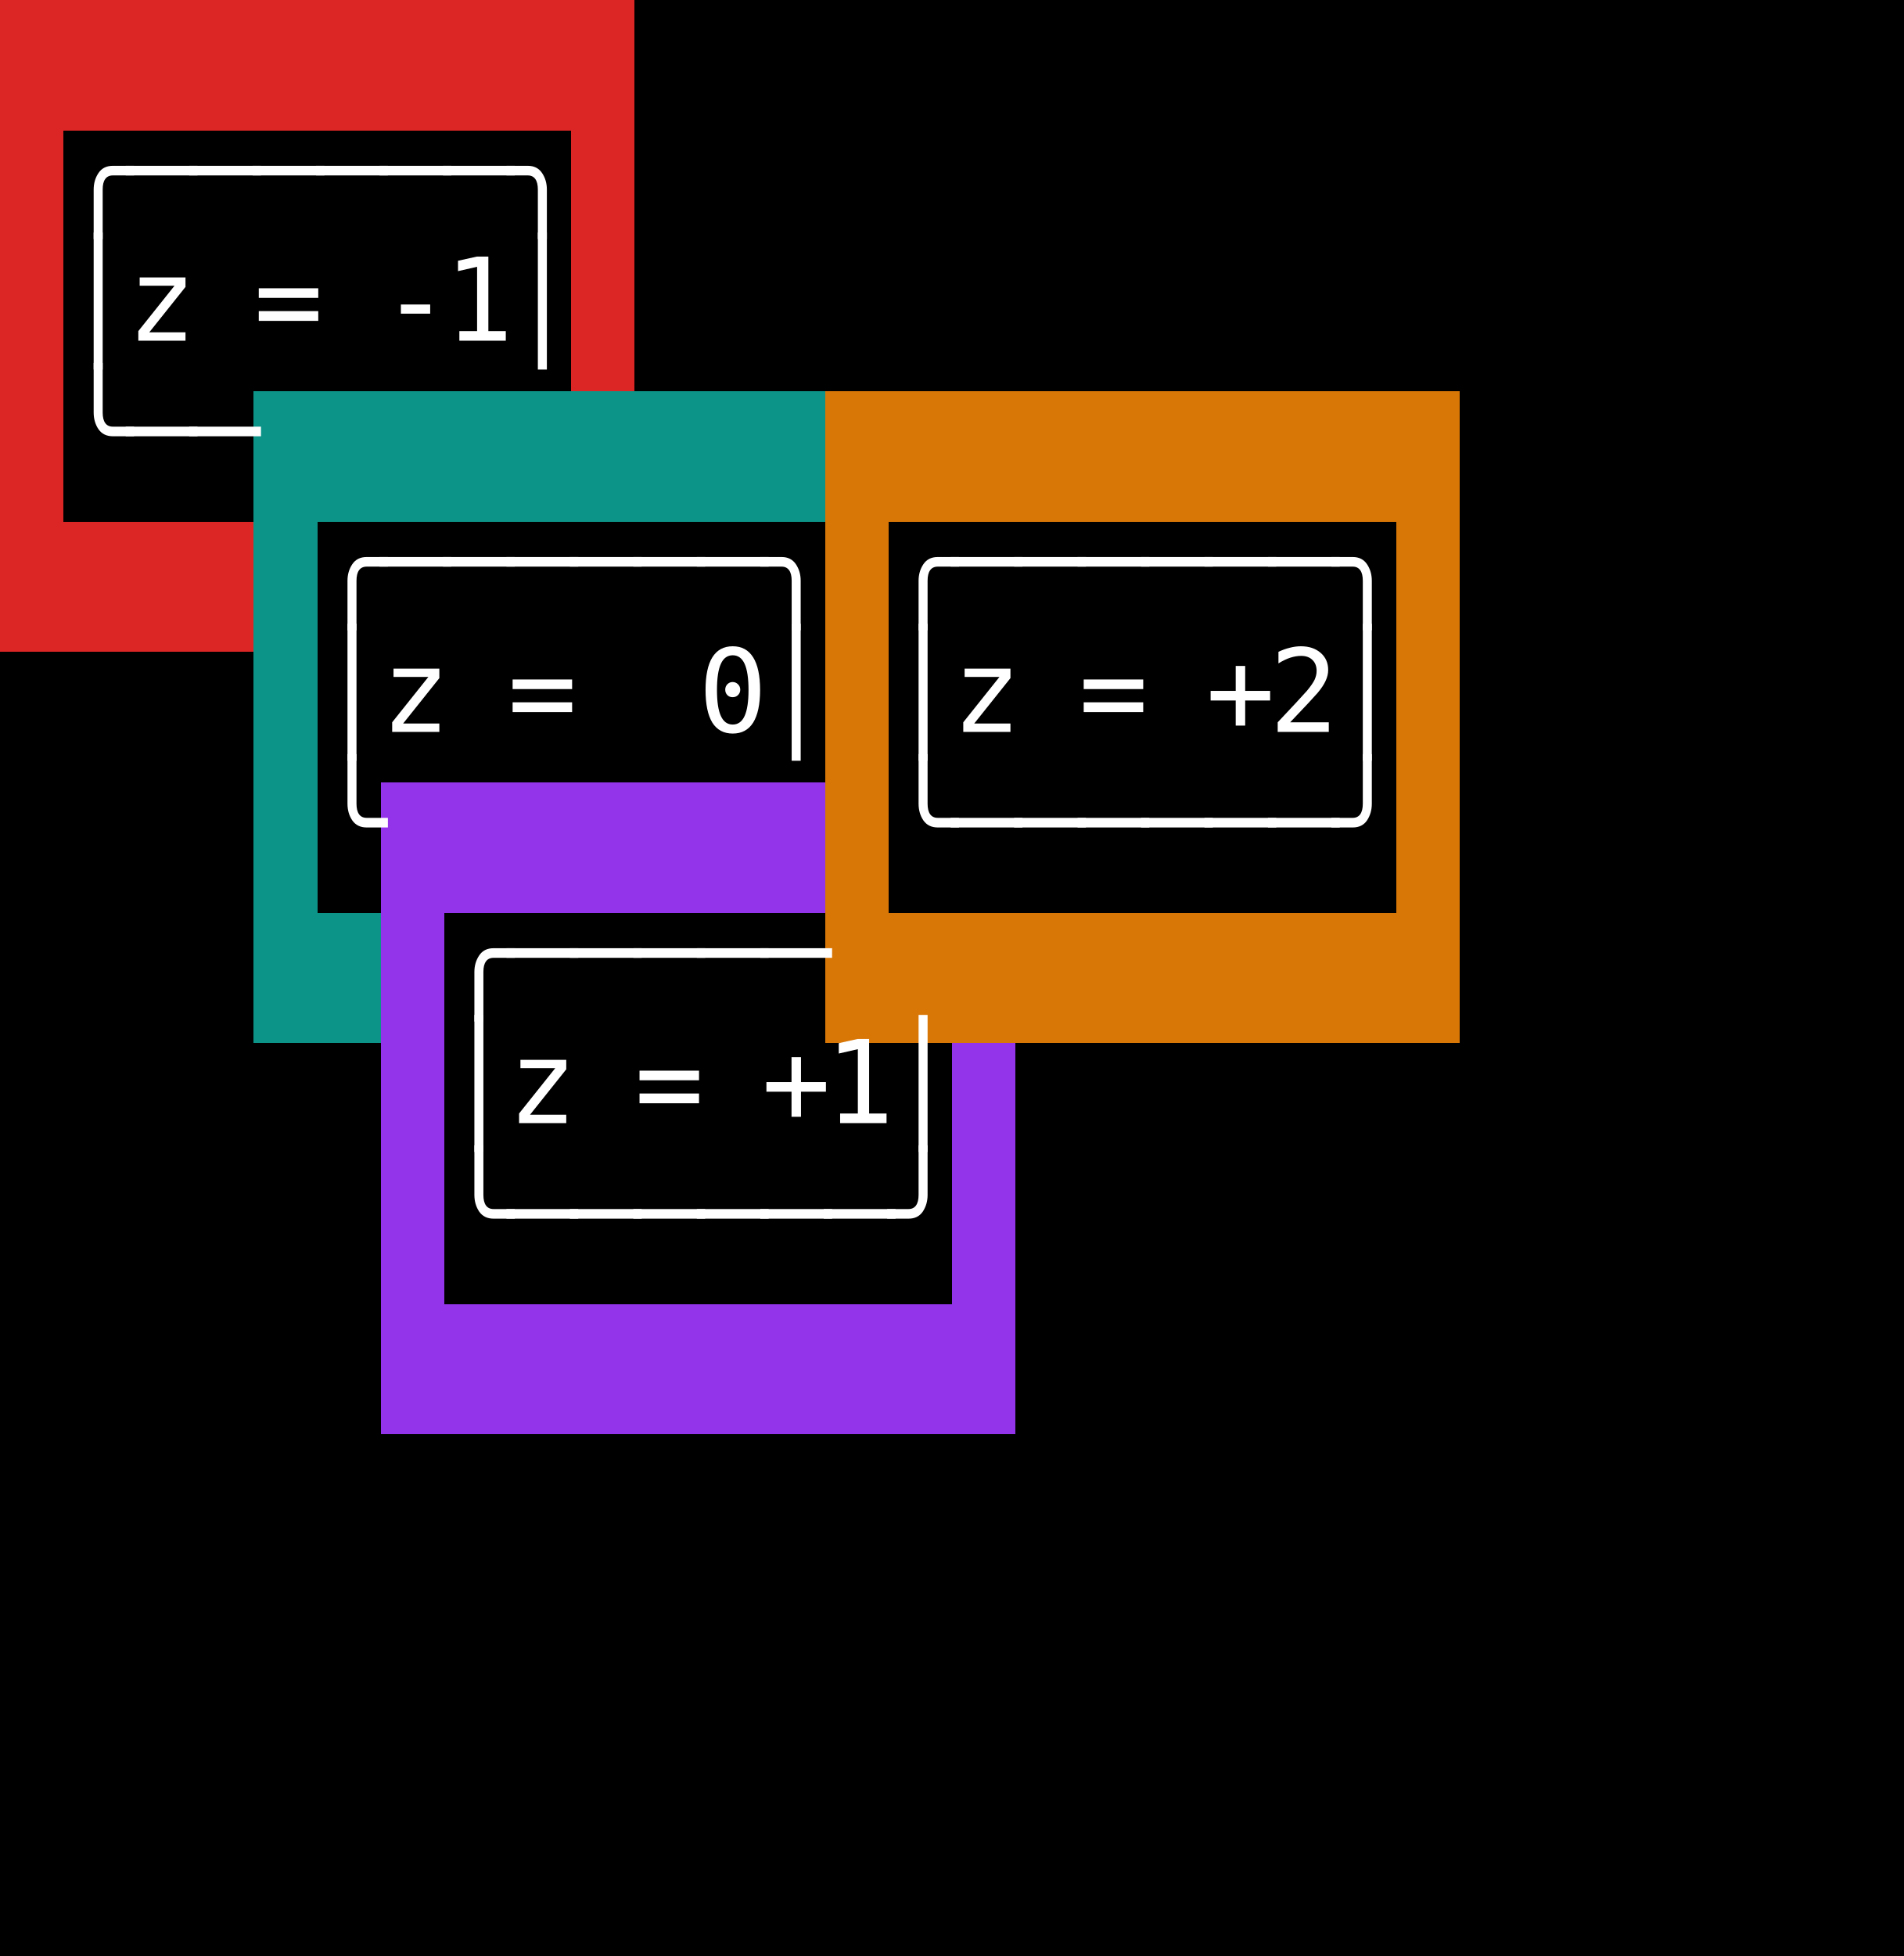
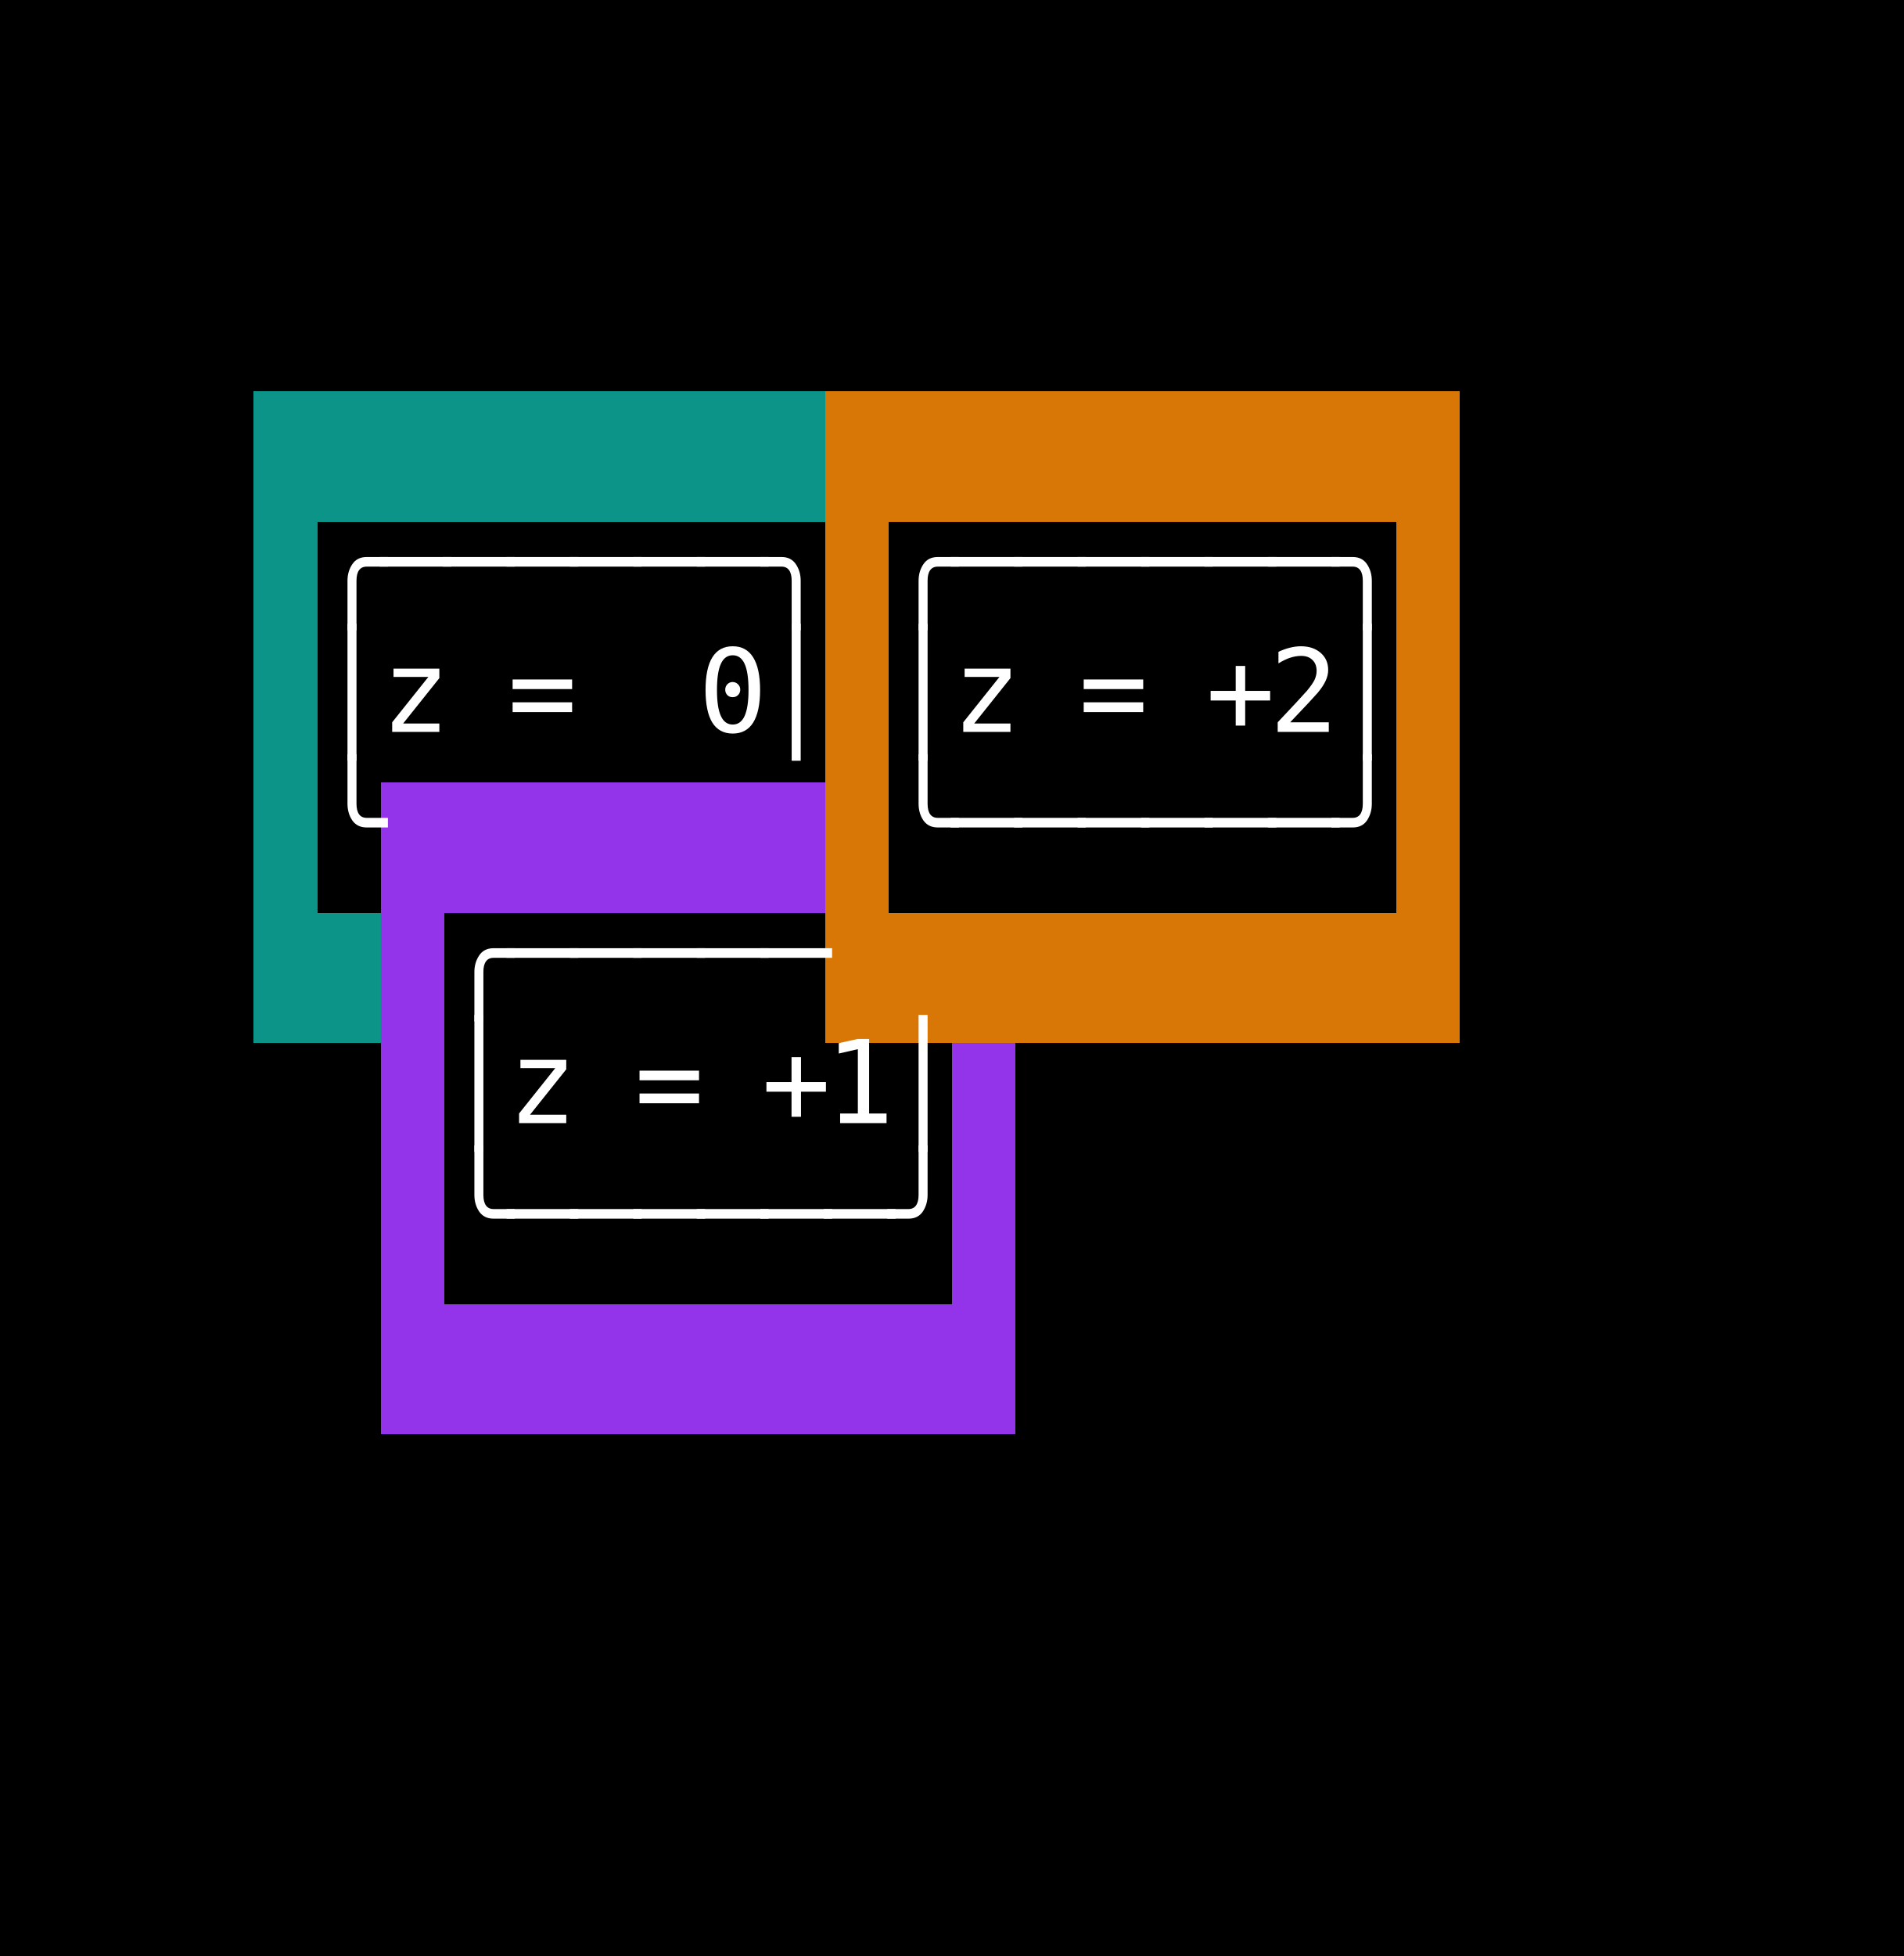
<svg xmlns="http://www.w3.org/2000/svg" width="16.50em" height="16.95em">
  <style>svg {
  dominant-baseline: hanging;
  font-size: 1rem;
}
</style>
  <g shape-rendering="crispEdges">
    <rect x="0.00em" y="0.00em" width="16.50em" height="16.95em" fill="#000000" />
-     <rect x="0.00em" y="0.00em" width="5.50em" height="1.13em" fill="#dc2626" />
-     <rect x="5.50em" y="0.00em" width="11.00em" height="1.13em" fill="#000000" />
-     <rect x="0.00em" y="1.13em" width="0.55em" height="1.13em" fill="#dc2626" />
-     <rect x="0.55em" y="1.13em" width="4.40em" height="1.13em" fill="#000000" />
-     <rect x="4.95em" y="1.13em" width="0.55em" height="1.13em" fill="#dc2626" />
-     <rect x="5.50em" y="1.13em" width="11.00em" height="1.13em" fill="#000000" />
-     <rect x="0.00em" y="2.26em" width="0.55em" height="1.13em" fill="#dc2626" />
-     <rect x="0.55em" y="2.26em" width="4.40em" height="1.13em" fill="#000000" />
-     <rect x="4.95em" y="2.26em" width="0.55em" height="1.13em" fill="#dc2626" />
-     <rect x="5.50em" y="2.26em" width="11.00em" height="1.13em" fill="#000000" />
-     <rect x="0.00em" y="3.39em" width="0.55em" height="1.13em" fill="#dc2626" />
-     <rect x="0.55em" y="3.39em" width="1.65em" height="1.13em" fill="#000000" />
+     <rect x="0.00em" y="0.00em" width="16.50em" height="1.13em" fill="#000000" />
+     <rect x="0.00em" y="1.13em" width="16.50em" height="1.13em" fill="#000000" />
+     <rect x="0.00em" y="2.26em" width="16.50em" height="1.13em" fill="#000000" />
+     <rect x="0.00em" y="3.39em" width="2.20em" height="1.13em" fill="#000000" />
    <rect x="2.20em" y="3.39em" width="4.95em" height="1.13em" fill="#0d9488" />
    <rect x="7.15em" y="3.39em" width="5.50em" height="1.13em" fill="#d97706" />
    <rect x="12.65em" y="3.39em" width="3.85em" height="1.13em" fill="#000000" />
-     <rect x="0.00em" y="4.52em" width="2.20em" height="1.13em" fill="#dc2626" />
+     <rect x="0.00em" y="4.52em" width="2.20em" height="1.13em" fill="#000000" />
    <rect x="2.20em" y="4.52em" width="0.55em" height="1.13em" fill="#0d9488" />
    <rect x="2.75em" y="4.52em" width="4.40em" height="1.13em" fill="#000000" />
    <rect x="7.15em" y="4.52em" width="0.55em" height="1.13em" fill="#d97706" />
    <rect x="7.70em" y="4.52em" width="4.40em" height="1.13em" fill="#000000" />
    <rect x="12.10em" y="4.52em" width="0.55em" height="1.13em" fill="#d97706" />
    <rect x="12.65em" y="4.52em" width="3.85em" height="1.13em" fill="#000000" />
    <rect x="0.00em" y="5.65em" width="2.20em" height="1.13em" fill="#000000" />
    <rect x="2.20em" y="5.65em" width="0.55em" height="1.13em" fill="#0d9488" />
    <rect x="2.75em" y="5.65em" width="4.40em" height="1.13em" fill="#000000" />
    <rect x="7.15em" y="5.65em" width="0.55em" height="1.13em" fill="#d97706" />
    <rect x="7.70em" y="5.65em" width="4.40em" height="1.13em" fill="#000000" />
    <rect x="12.10em" y="5.65em" width="0.55em" height="1.13em" fill="#d97706" />
    <rect x="12.65em" y="5.65em" width="3.85em" height="1.13em" fill="#000000" />
    <rect x="0.00em" y="6.78em" width="2.20em" height="1.13em" fill="#000000" />
    <rect x="2.20em" y="6.78em" width="0.55em" height="1.13em" fill="#0d9488" />
    <rect x="2.75em" y="6.78em" width="0.55em" height="1.13em" fill="#000000" />
    <rect x="3.30em" y="6.78em" width="3.85em" height="1.13em" fill="#9333ea" />
    <rect x="7.15em" y="6.78em" width="0.55em" height="1.13em" fill="#d97706" />
    <rect x="7.70em" y="6.78em" width="4.40em" height="1.13em" fill="#000000" />
    <rect x="12.10em" y="6.78em" width="0.55em" height="1.13em" fill="#d97706" />
    <rect x="12.65em" y="6.78em" width="3.85em" height="1.13em" fill="#000000" />
    <rect x="0.00em" y="7.91em" width="2.20em" height="1.13em" fill="#000000" />
    <rect x="2.20em" y="7.91em" width="1.10em" height="1.13em" fill="#0d9488" />
    <rect x="3.30em" y="7.91em" width="0.55em" height="1.13em" fill="#9333ea" />
    <rect x="3.85em" y="7.91em" width="3.30em" height="1.13em" fill="#000000" />
    <rect x="7.15em" y="7.91em" width="5.50em" height="1.13em" fill="#d97706" />
    <rect x="12.65em" y="7.91em" width="3.85em" height="1.13em" fill="#000000" />
    <rect x="0.00em" y="9.04em" width="3.30em" height="1.13em" fill="#000000" />
    <rect x="3.30em" y="9.04em" width="0.55em" height="1.13em" fill="#9333ea" />
    <rect x="3.85em" y="9.04em" width="4.40em" height="1.13em" fill="#000000" />
    <rect x="8.25em" y="9.04em" width="0.55em" height="1.13em" fill="#9333ea" />
    <rect x="8.80em" y="9.04em" width="7.70em" height="1.13em" fill="#000000" />
    <rect x="0.00em" y="10.17em" width="3.30em" height="1.13em" fill="#000000" />
    <rect x="3.30em" y="10.17em" width="0.55em" height="1.13em" fill="#9333ea" />
    <rect x="3.85em" y="10.17em" width="4.40em" height="1.13em" fill="#000000" />
    <rect x="8.25em" y="10.17em" width="0.55em" height="1.13em" fill="#9333ea" />
    <rect x="8.80em" y="10.17em" width="7.70em" height="1.13em" fill="#000000" />
    <rect x="0.00em" y="11.30em" width="3.30em" height="1.13em" fill="#000000" />
    <rect x="3.30em" y="11.30em" width="5.50em" height="1.13em" fill="#9333ea" />
    <rect x="8.80em" y="11.30em" width="7.70em" height="1.13em" fill="#000000" />
    <rect x="0.00em" y="12.43em" width="16.50em" height="1.13em" fill="#000000" />
    <rect x="0.00em" y="13.56em" width="16.50em" height="1.13em" fill="#000000" />
    <rect x="0.00em" y="14.69em" width="16.50em" height="1.13em" fill="#000000" />
    <rect x="0.00em" y="15.82em" width="16.50em" height="1.13em" fill="#000000" />
  </g>
  <text fill="#ffffff" font-family="monospace">
    <tspan y="0.00em" />
-     <tspan y="1.13em">
-       <tspan x="0.55em">╭</tspan>
-       <tspan x="1.10em">─</tspan>
-       <tspan x="1.65em">─</tspan>
-       <tspan x="2.20em">─</tspan>
-       <tspan x="2.75em">─</tspan>
-       <tspan x="3.30em">─</tspan>
-       <tspan x="3.85em">─</tspan>
-       <tspan x="4.40em">╮</tspan>
-     </tspan>
-     <tspan y="2.26em">
-       <tspan x="0.55em">│</tspan>
-       <tspan x="1.10em">z</tspan>
-       <tspan x="2.20em">=</tspan>
-       <tspan x="3.30em">-</tspan>
-       <tspan x="3.85em">1</tspan>
-       <tspan x="4.40em">│</tspan>
-     </tspan>
-     <tspan y="3.39em">
-       <tspan x="0.55em">╰</tspan>
-       <tspan x="1.10em">─</tspan>
-       <tspan x="1.65em">─</tspan>
-     </tspan>
+     <tspan y="1.13em" />
+     <tspan y="2.26em" />
+     <tspan y="3.39em" />
    <tspan y="4.52em">
      <tspan x="2.75em">╭</tspan>
      <tspan x="3.30em">─</tspan>
      <tspan x="3.85em">─</tspan>
      <tspan x="4.40em">─</tspan>
      <tspan x="4.95em">─</tspan>
      <tspan x="5.50em">─</tspan>
      <tspan x="6.05em">─</tspan>
      <tspan x="6.60em">╮</tspan>
      <tspan x="7.70em">╭</tspan>
      <tspan x="8.25em">─</tspan>
      <tspan x="8.80em">─</tspan>
      <tspan x="9.35em">─</tspan>
      <tspan x="9.90em">─</tspan>
      <tspan x="10.45em">─</tspan>
      <tspan x="11.00em">─</tspan>
      <tspan x="11.55em">╮</tspan>
    </tspan>
    <tspan y="5.65em">
      <tspan x="2.75em">│</tspan>
      <tspan x="3.30em">z</tspan>
      <tspan x="4.40em">=</tspan>
      <tspan x="6.05em">0</tspan>
      <tspan x="6.60em">│</tspan>
      <tspan x="7.70em">│</tspan>
      <tspan x="8.25em">z</tspan>
      <tspan x="9.35em">=</tspan>
      <tspan x="10.45em">+</tspan>
      <tspan x="11.00em">2</tspan>
      <tspan x="11.55em">│</tspan>
    </tspan>
    <tspan y="6.78em">
      <tspan x="2.75em">╰</tspan>
      <tspan x="7.70em">╰</tspan>
      <tspan x="8.25em">─</tspan>
      <tspan x="8.80em">─</tspan>
      <tspan x="9.35em">─</tspan>
      <tspan x="9.90em">─</tspan>
      <tspan x="10.45em">─</tspan>
      <tspan x="11.00em">─</tspan>
      <tspan x="11.55em">╯</tspan>
    </tspan>
    <tspan y="7.91em">
      <tspan x="3.85em">╭</tspan>
      <tspan x="4.40em">─</tspan>
      <tspan x="4.95em">─</tspan>
      <tspan x="5.50em">─</tspan>
      <tspan x="6.05em">─</tspan>
      <tspan x="6.60em">─</tspan>
    </tspan>
    <tspan y="9.04em">
      <tspan x="3.85em">│</tspan>
      <tspan x="4.40em">z</tspan>
      <tspan x="5.50em">=</tspan>
      <tspan x="6.60em">+</tspan>
      <tspan x="7.15em">1</tspan>
      <tspan x="7.70em">│</tspan>
    </tspan>
    <tspan y="10.17em">
      <tspan x="3.85em">╰</tspan>
      <tspan x="4.40em">─</tspan>
      <tspan x="4.95em">─</tspan>
      <tspan x="5.50em">─</tspan>
      <tspan x="6.05em">─</tspan>
      <tspan x="6.60em">─</tspan>
      <tspan x="7.15em">─</tspan>
      <tspan x="7.70em">╯</tspan>
    </tspan>
    <tspan y="11.30em" />
    <tspan y="12.43em" />
    <tspan y="13.56em" />
    <tspan y="14.69em" />
    <tspan y="15.82em" />
  </text>
</svg>
